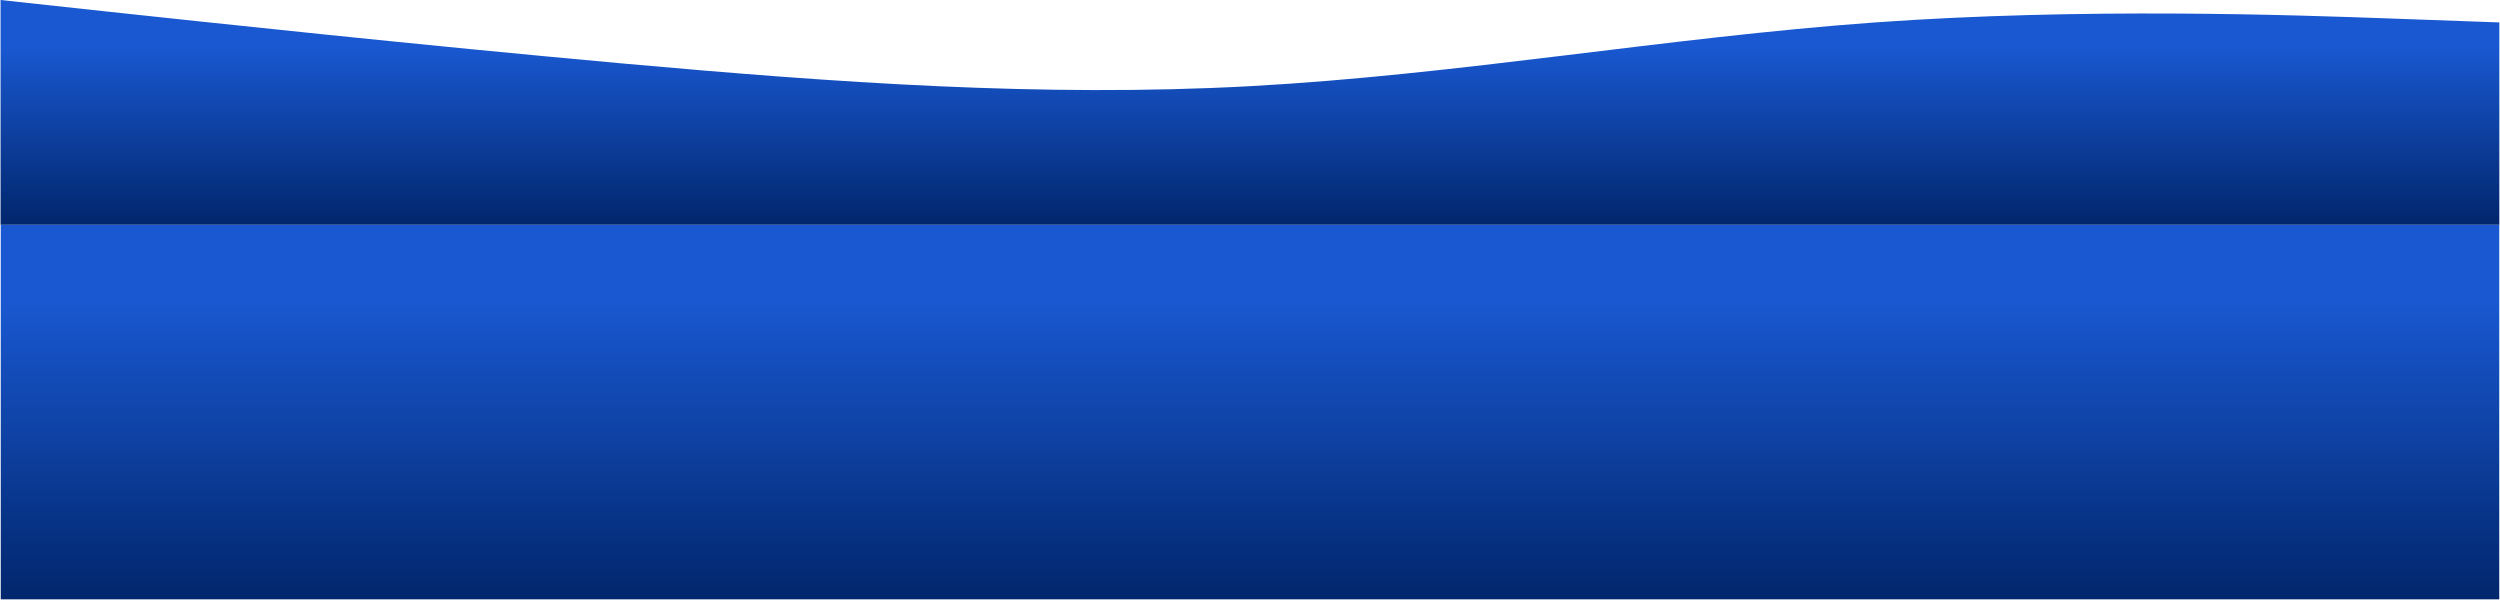
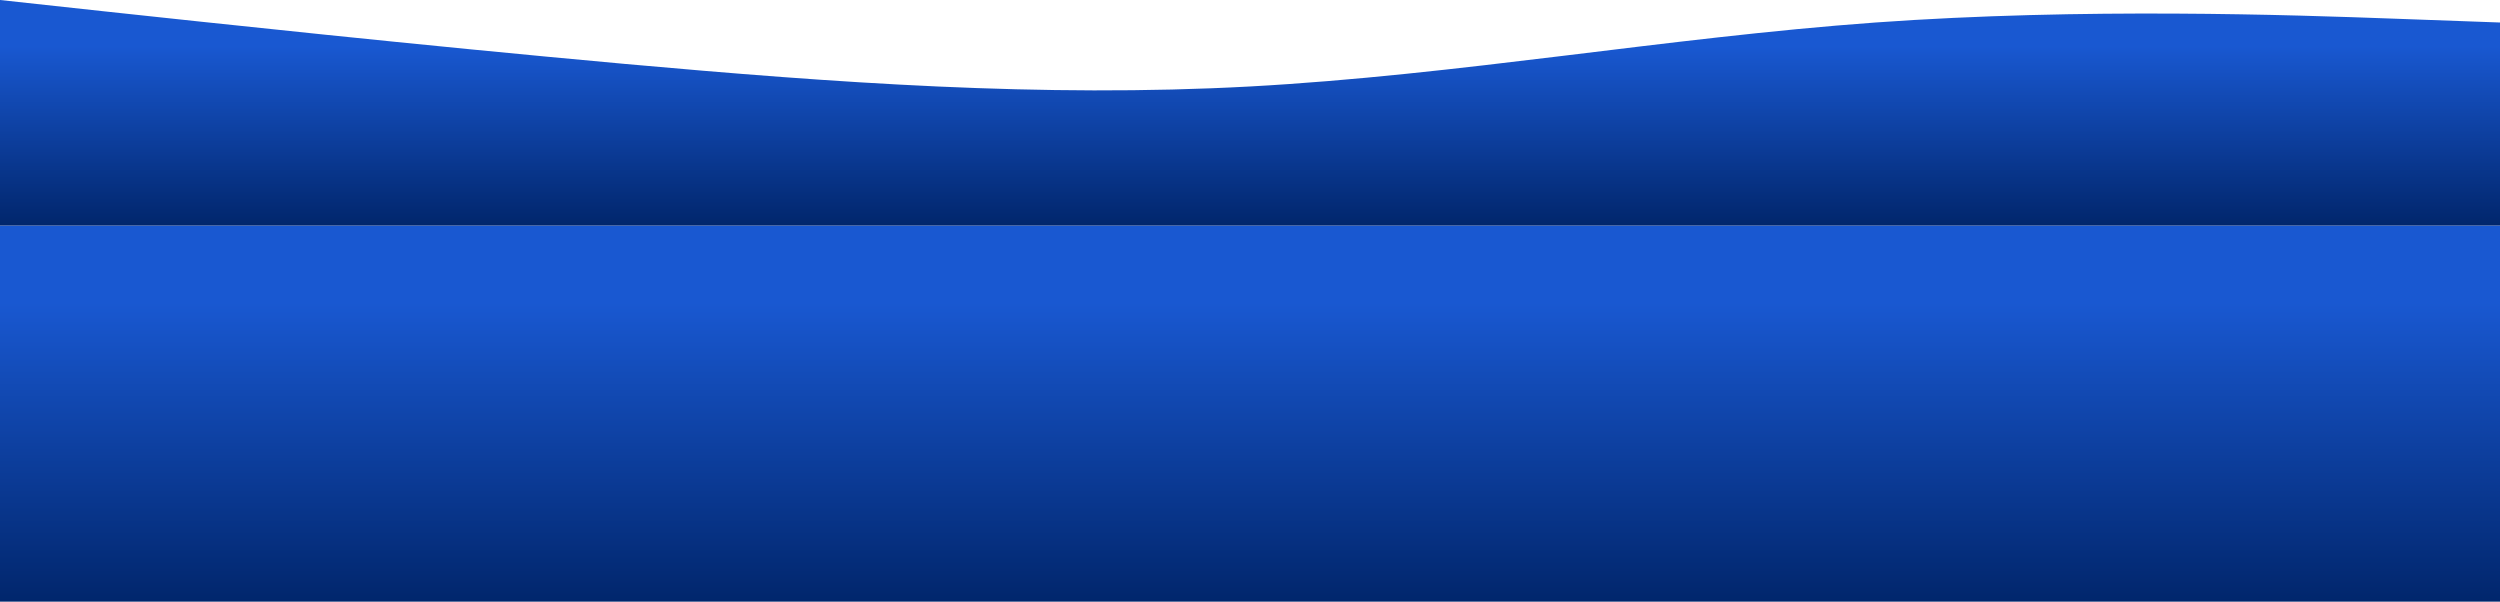
- <svg xmlns="http://www.w3.org/2000/svg" width="3337" height="800" viewBox="0 0 3337 800" fill="none">
-   <rect x="1" y="300" width="3335" height="500" fill="url(#paint0_linear_wave3)" />
-   <path fill-rule="evenodd" clip-rule="evenodd" d="M0.748 0L140.134 15.119C278.53 29.941 556.313 59.881 835.084 85.079C1112.87 109.98 1390.65 130.138 1668.43 115.02C1946.21 99.901 2224 50.099 2502.77 29.941C2780.55 10.079 3058.33 19.862 3196.73 24.901L3336.11 29.941V300H3196.73C3058.33 300 2780.55 300 2502.77 300C2224 300 1946.21 300 1668.43 300C1390.65 300 1112.87 300 835.084 300C556.313 300 278.53 300 140.134 300H0.748V0Z" fill="url(#paint1_linear_wave3)" />
+ <svg xmlns="http://www.w3.org/2000/svg" width="3935" height="947" viewBox="0 0 3935 947" fill="none">
+   <rect y="355" width="3935" height="592" fill="url(#paint0_linear)" />
+   <path fill-rule="evenodd" clip-rule="evenodd" d="M0 0L164.444 17.89C327.722 35.43 655.445 70.86 984.333 100.677C1312.06 130.143 1639.78 153.997 1967.5 136.107C2295.22 118.216 2622.94 59.284 2951.83 35.43C3279.56 11.927 3607.28 23.503 3770.56 29.466L3935 35.43V355H3770.56C3607.28 355 3279.56 355 2951.83 355C2622.94 355 2295.22 355 1967.5 355C1639.78 355 1312.06 355 984.333 355C655.445 355 327.722 355 164.444 355H0V0Z" fill="url(#paint1_linear)" />
  <defs>
-     <linearGradient id="paint0_linear_wave3" x1="1668.5" y1="402.829" x2="1668.5" y2="800" gradientUnits="userSpaceOnUse">
+     <linearGradient id="paint0_linear" x1="1967.5" y1="476.749" x2="1967.5" y2="947" gradientUnits="userSpaceOnUse">
      <stop stop-color="#1958D1" />
      <stop offset="1" stop-color="#01266C" />
    </linearGradient>
-     <linearGradient id="paint1_linear_wave3" x1="1668.43" y1="61.697" x2="1668.43" y2="300" gradientUnits="userSpaceOnUse">
+     <linearGradient id="paint1_linear" x1="1967.5" y1="73.008" x2="1967.5" y2="355" gradientUnits="userSpaceOnUse">
      <stop stop-color="#1958D1" />
      <stop offset="1" stop-color="#01266C" />
    </linearGradient>
  </defs>
</svg>
